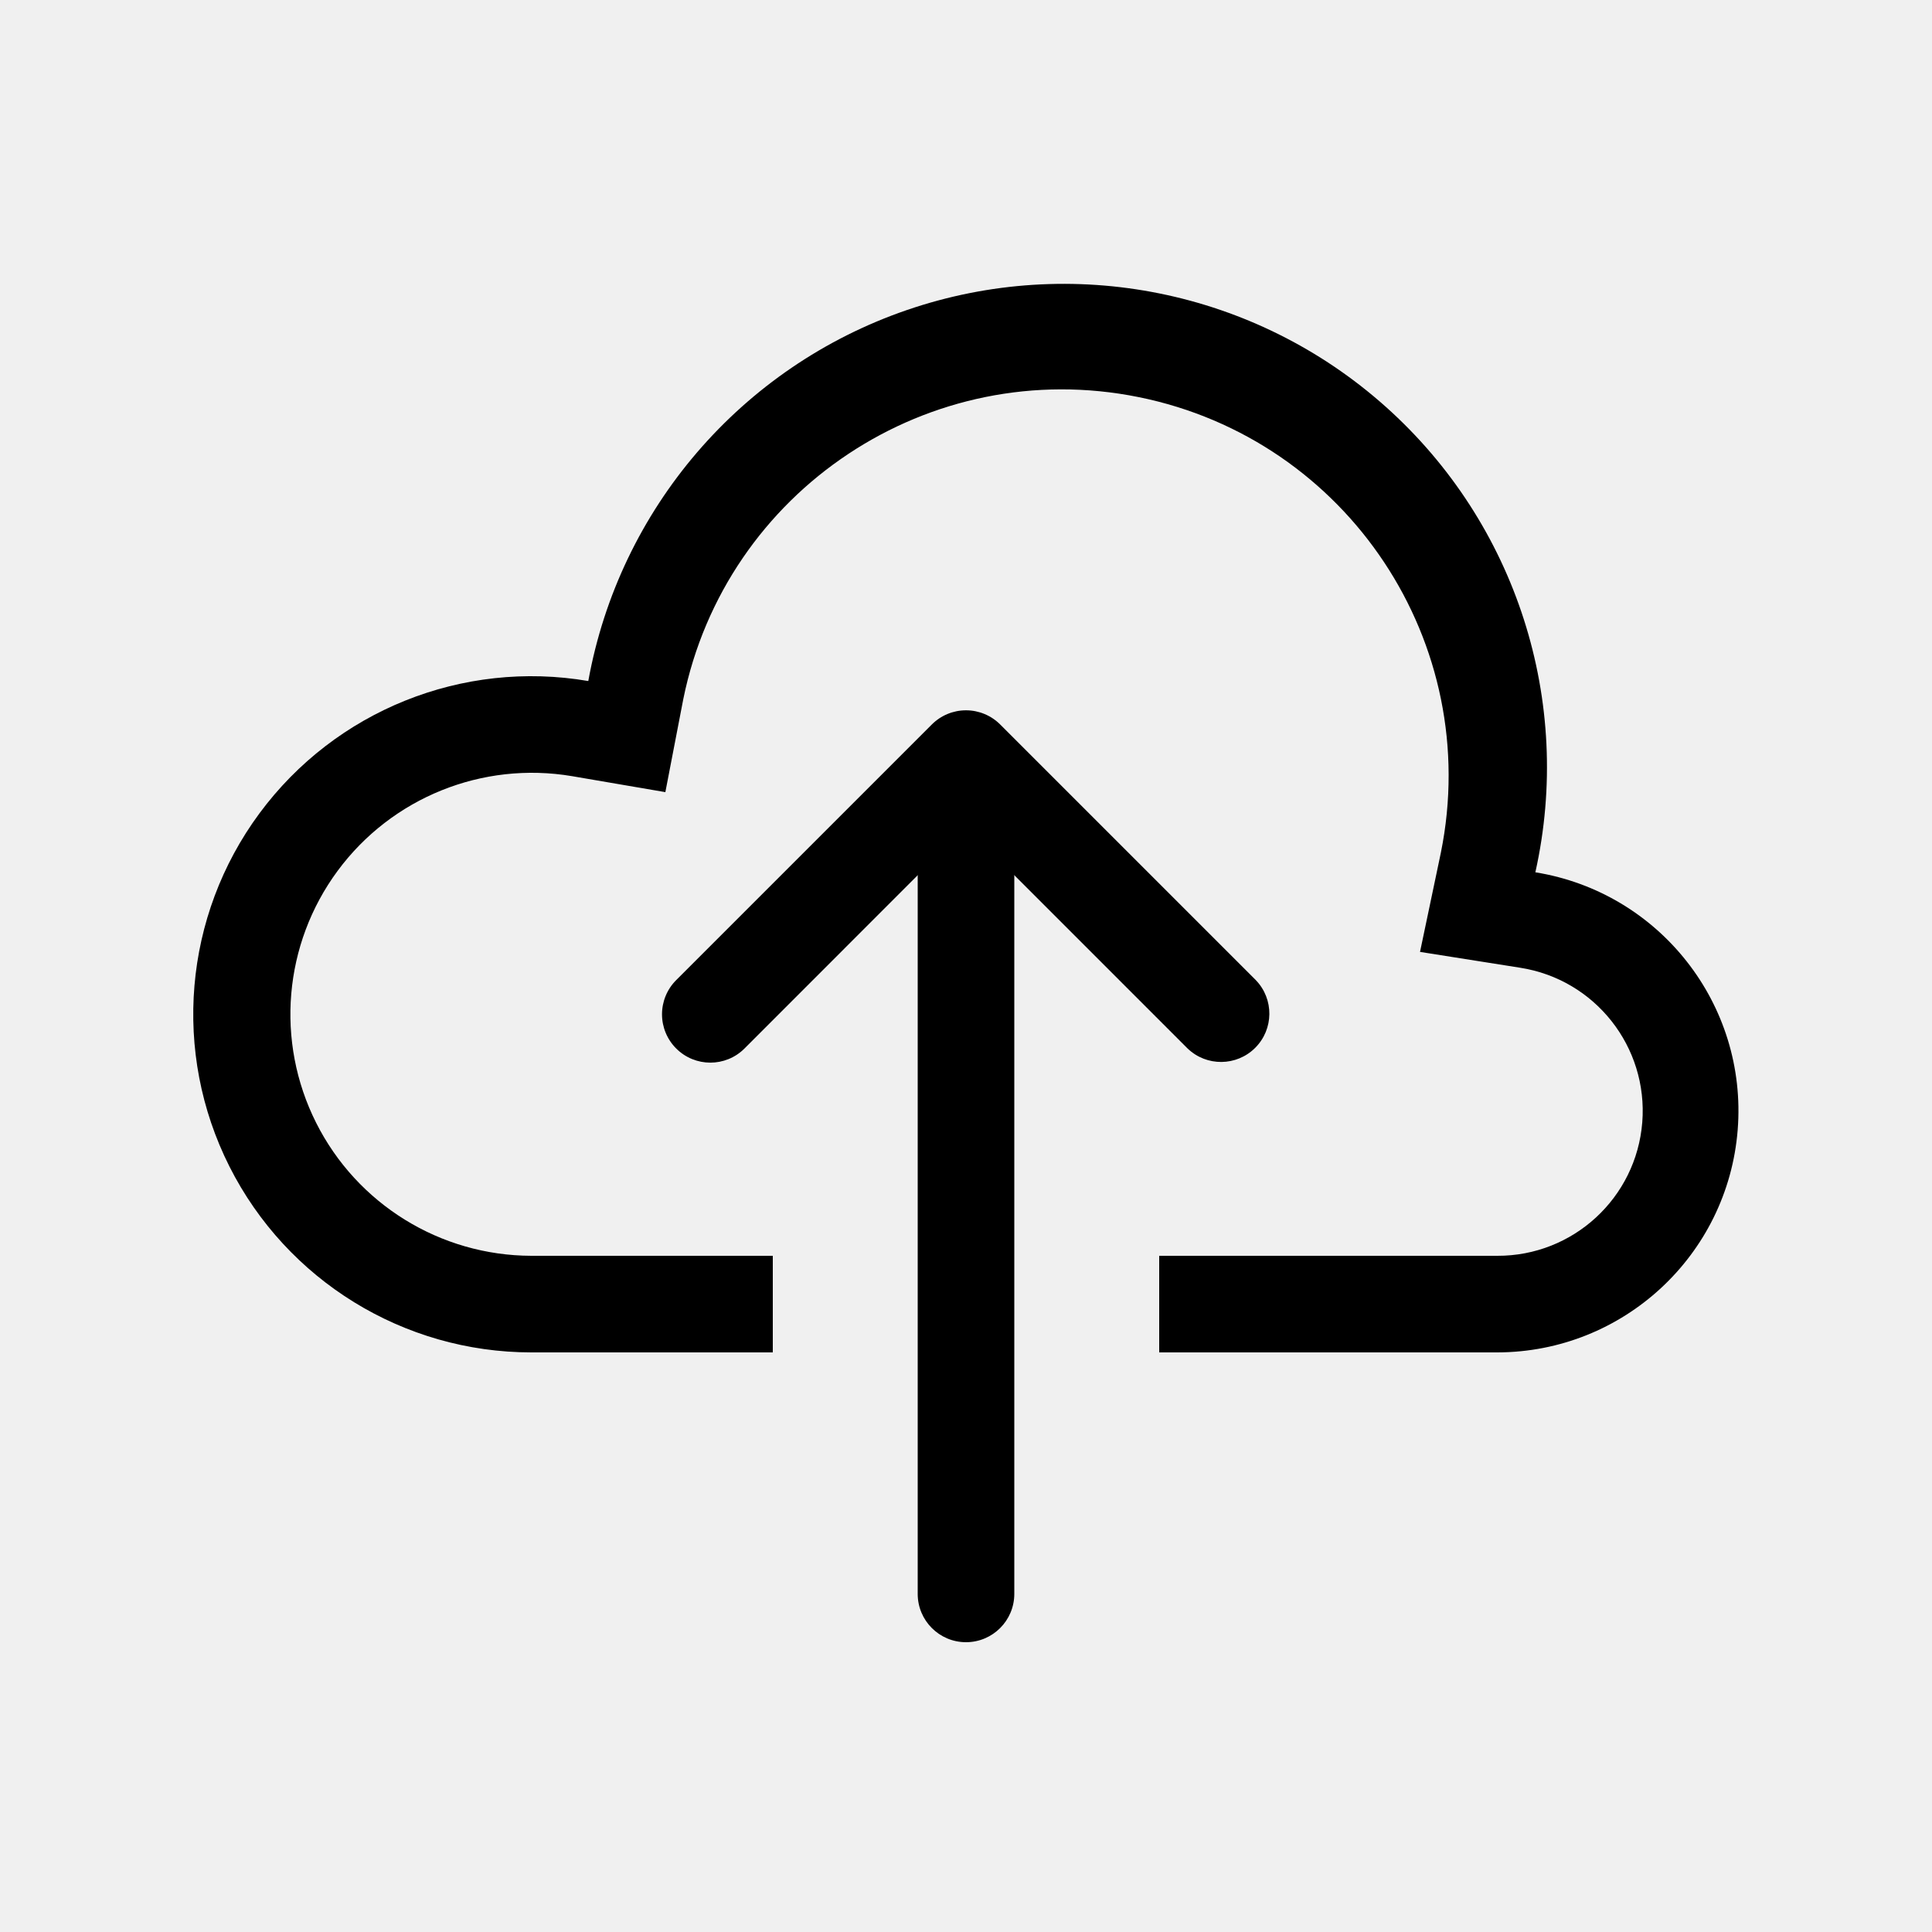
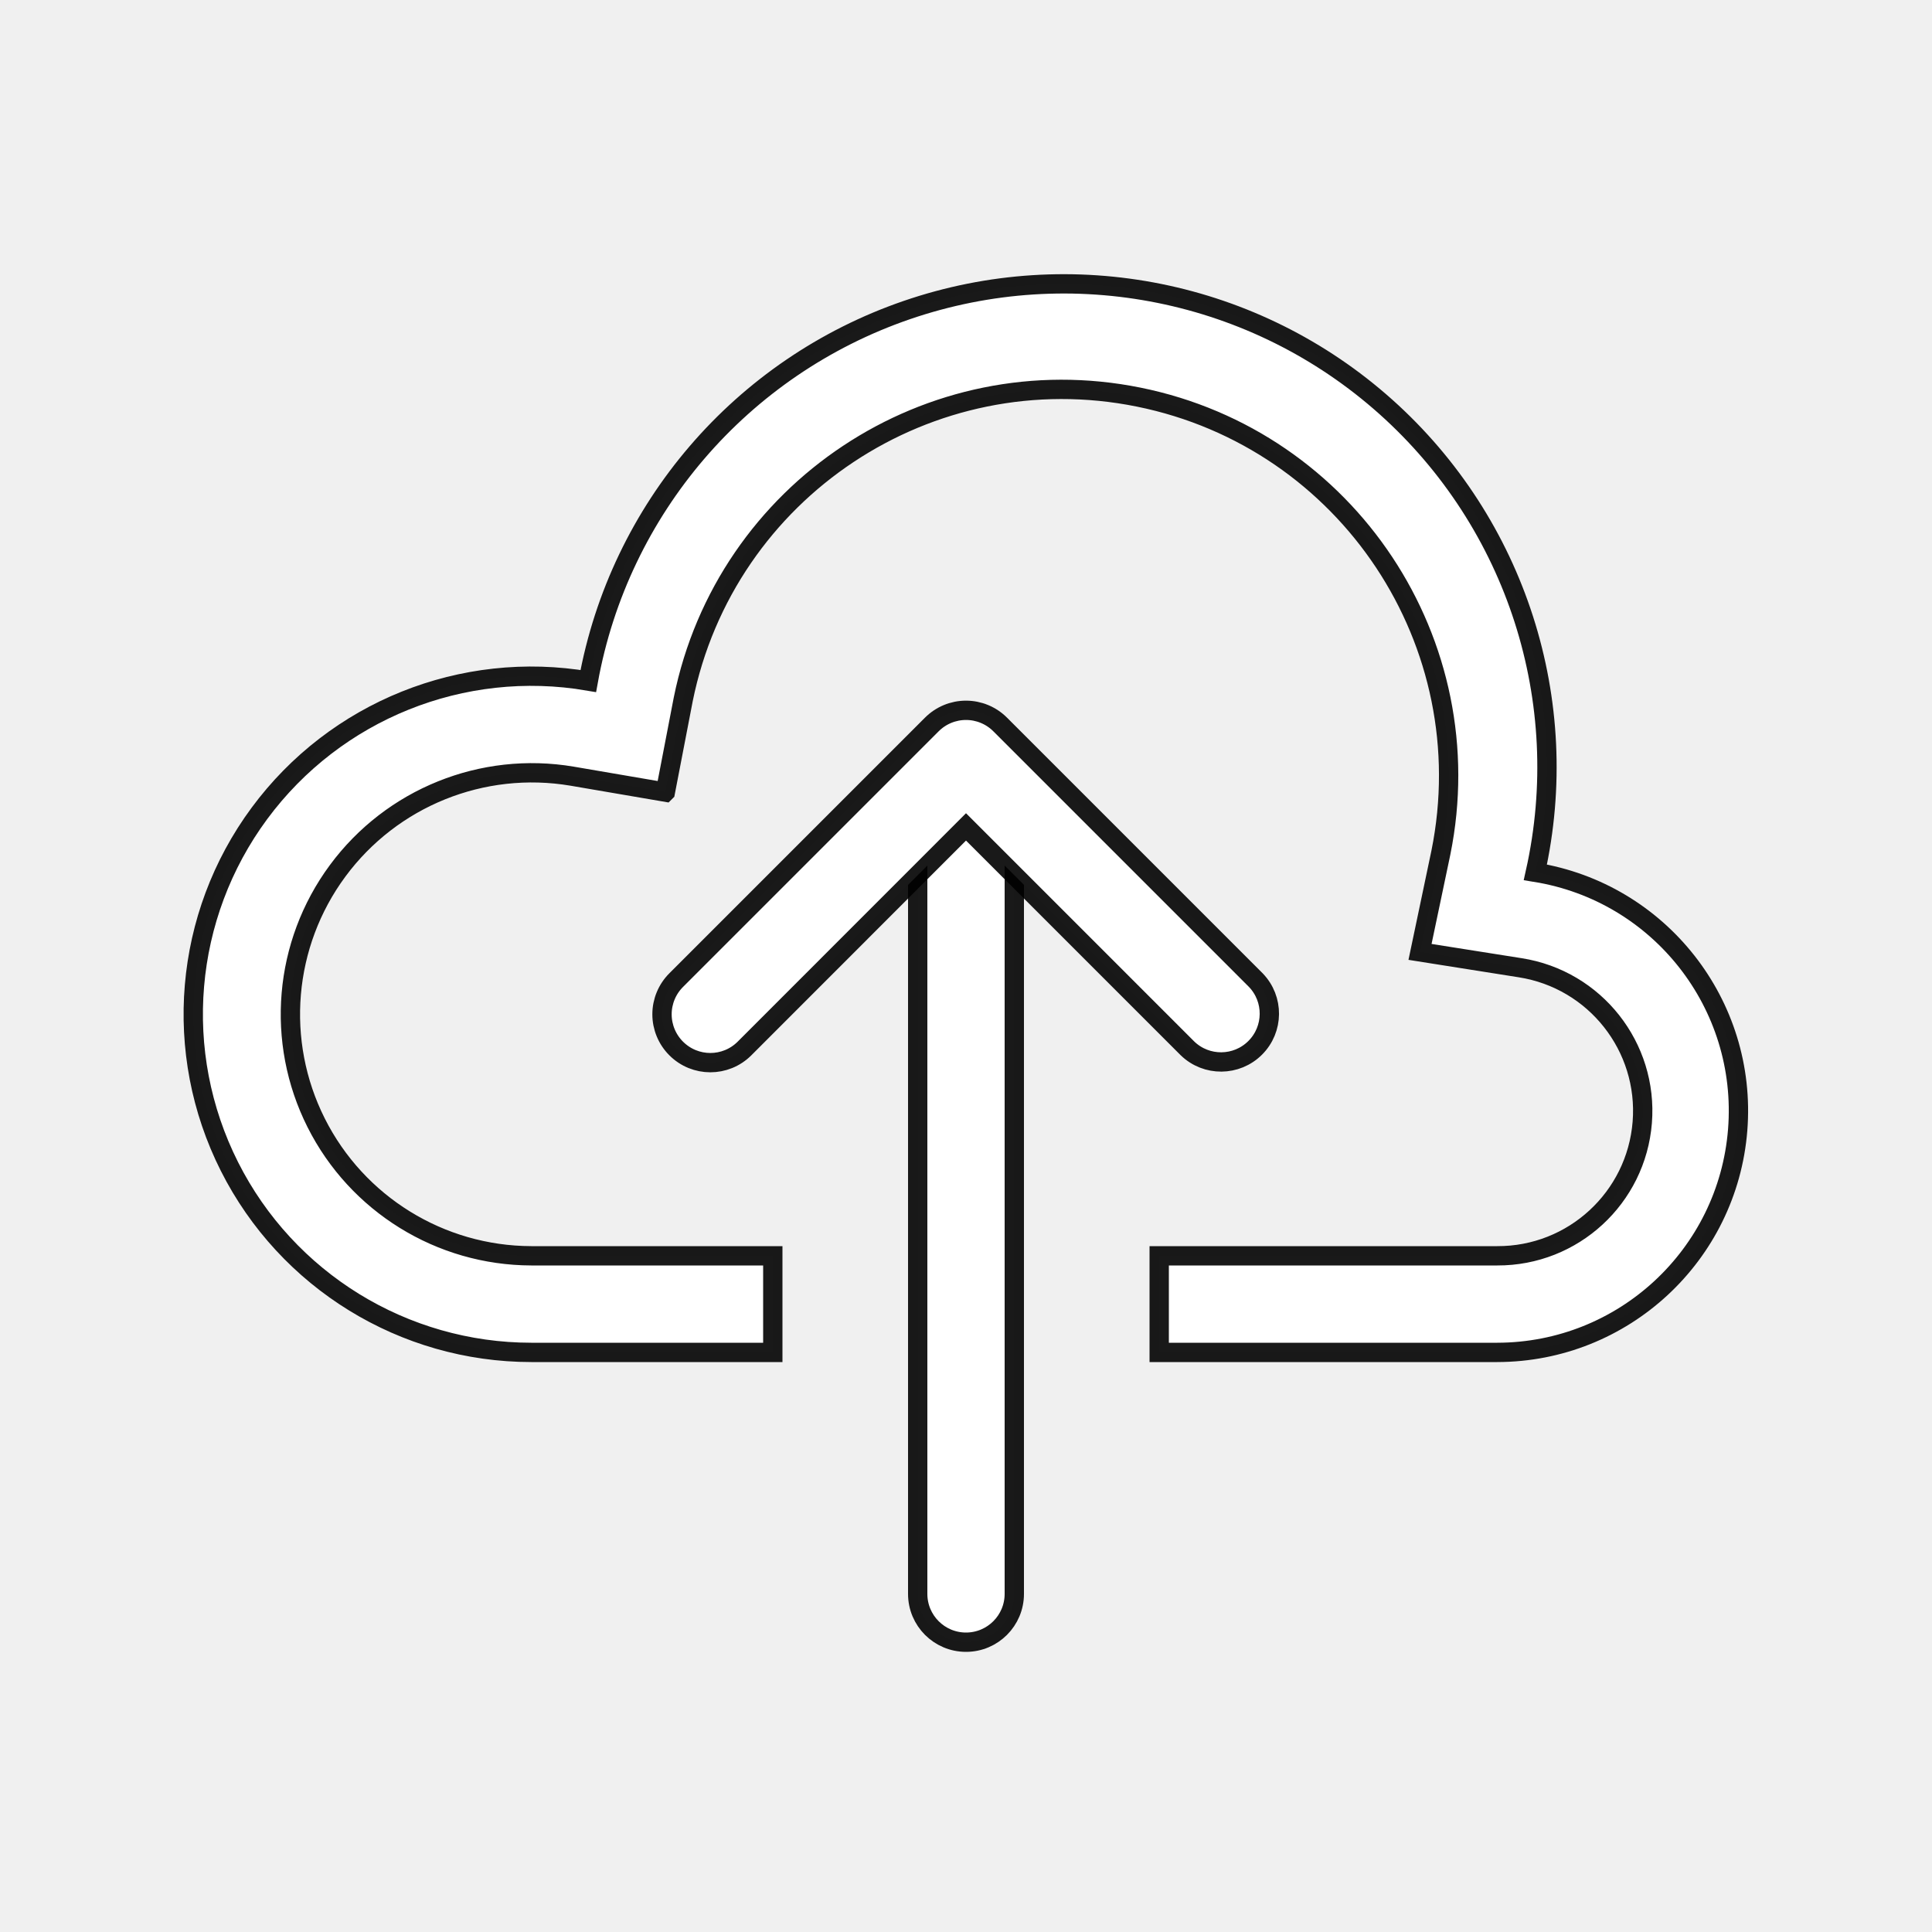
- <svg xmlns="http://www.w3.org/2000/svg" class="bi bi-cloud-upload" width="1em" height="1em" viewBox="0 0 20 20" fill="currentColor">
+ <svg xmlns="http://www.w3.org/2000/svg" class="bi bi-cloud-upload" width="1em" height="1em" viewBox="0 0 20 20" fill="#ffffff" stroke-width="1%" stroke-opacity="0.9" stroke="#000000">
  <path d="M6.887 8.2l-.964-.165A2.5 2.5 0 105.5 13H8v1H5.5a3.5 3.5 0 11.59-6.95 5.002 5.002 0 119.804 1.98A2.501 2.501 0 0115.5 14H12v-1h3.5a1.5 1.5 0 00.237-2.982L14.7 9.854l.216-1.028a4 4 0 10-7.843-1.587l-.185.96z" />
+   <path fill-rule="evenodd" d="M10 8a.5.5 0 01.5.5v8a.5.5 0 01-1 0v-8A.5.5 0 0110 8z" clip-rule="evenodd" />
  <path fill-rule="evenodd" d="M7 10.854a.5.5 0 00.707 0L10 8.56l2.293 2.293a.5.5 0 00.707-.707L10.354 7.5a.5.5 0 00-.708 0L7 10.146a.5.5 0 000 .708z" clip-rule="evenodd" />
-   <path fill-rule="evenodd" d="M10 8a.5.5 0 01.5.5v8a.5.5 0 01-1 0v-8A.5.5 0 0110 8z" clip-rule="evenodd" />
</svg>
